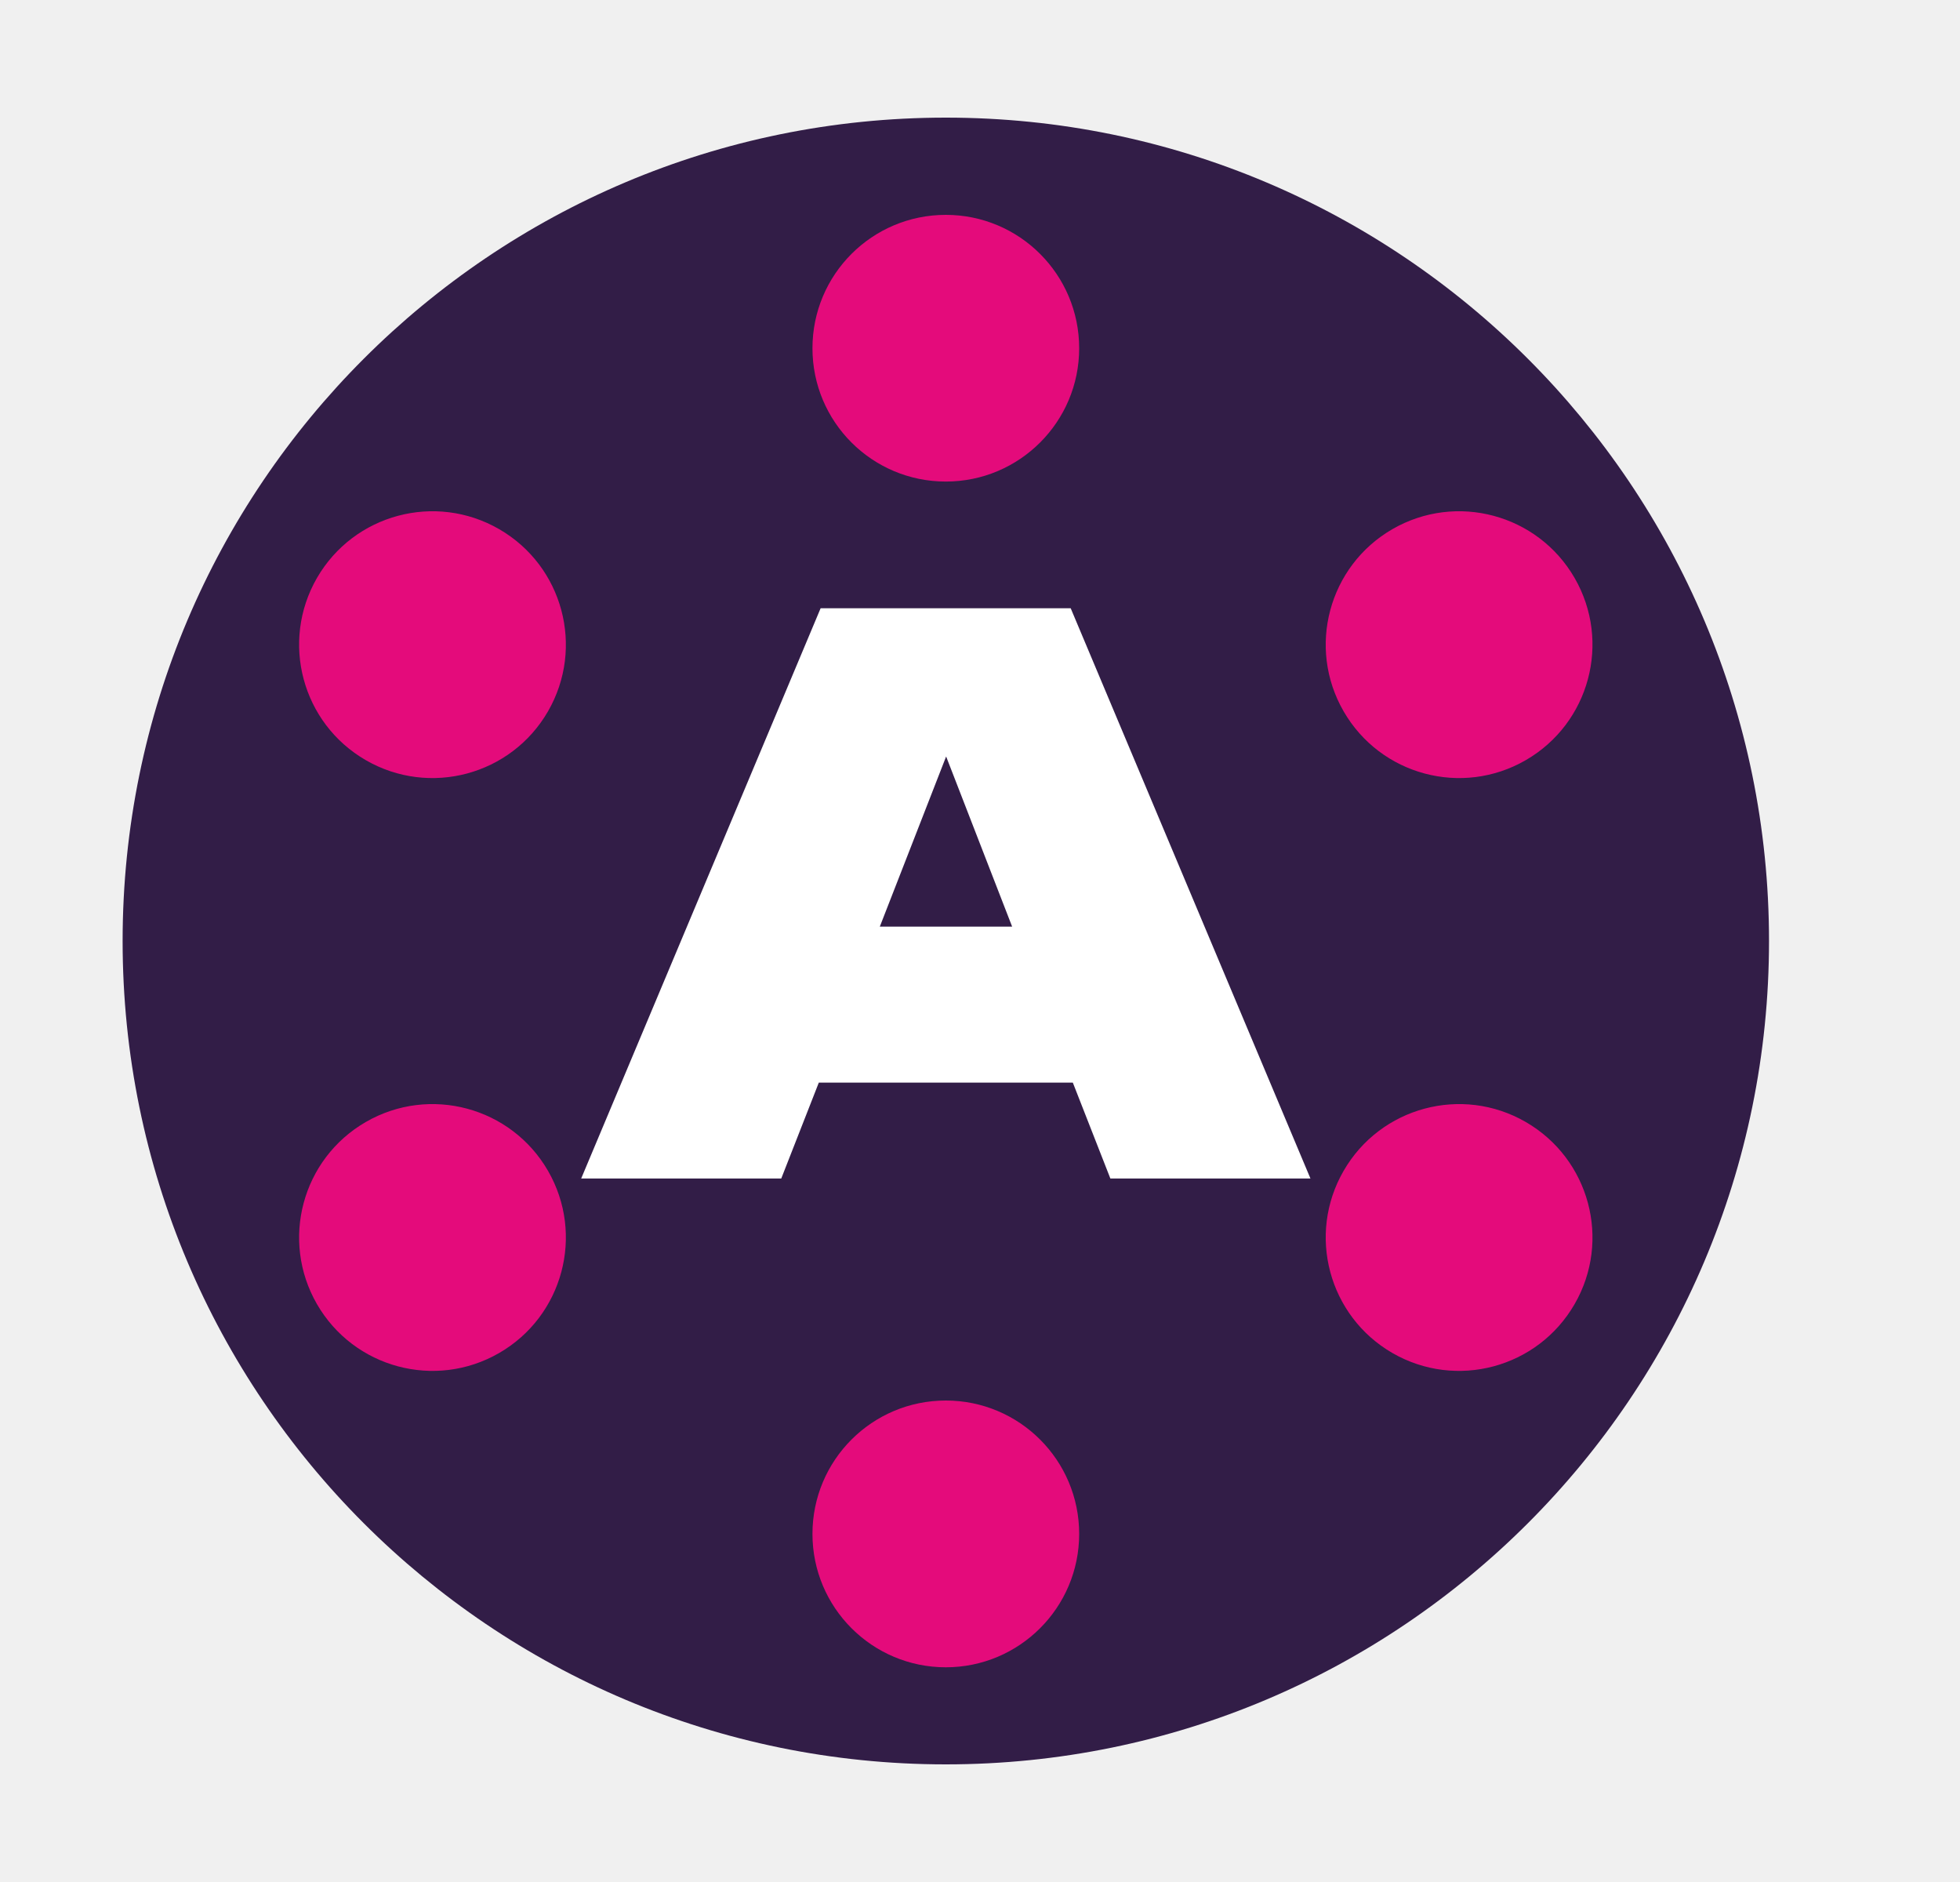
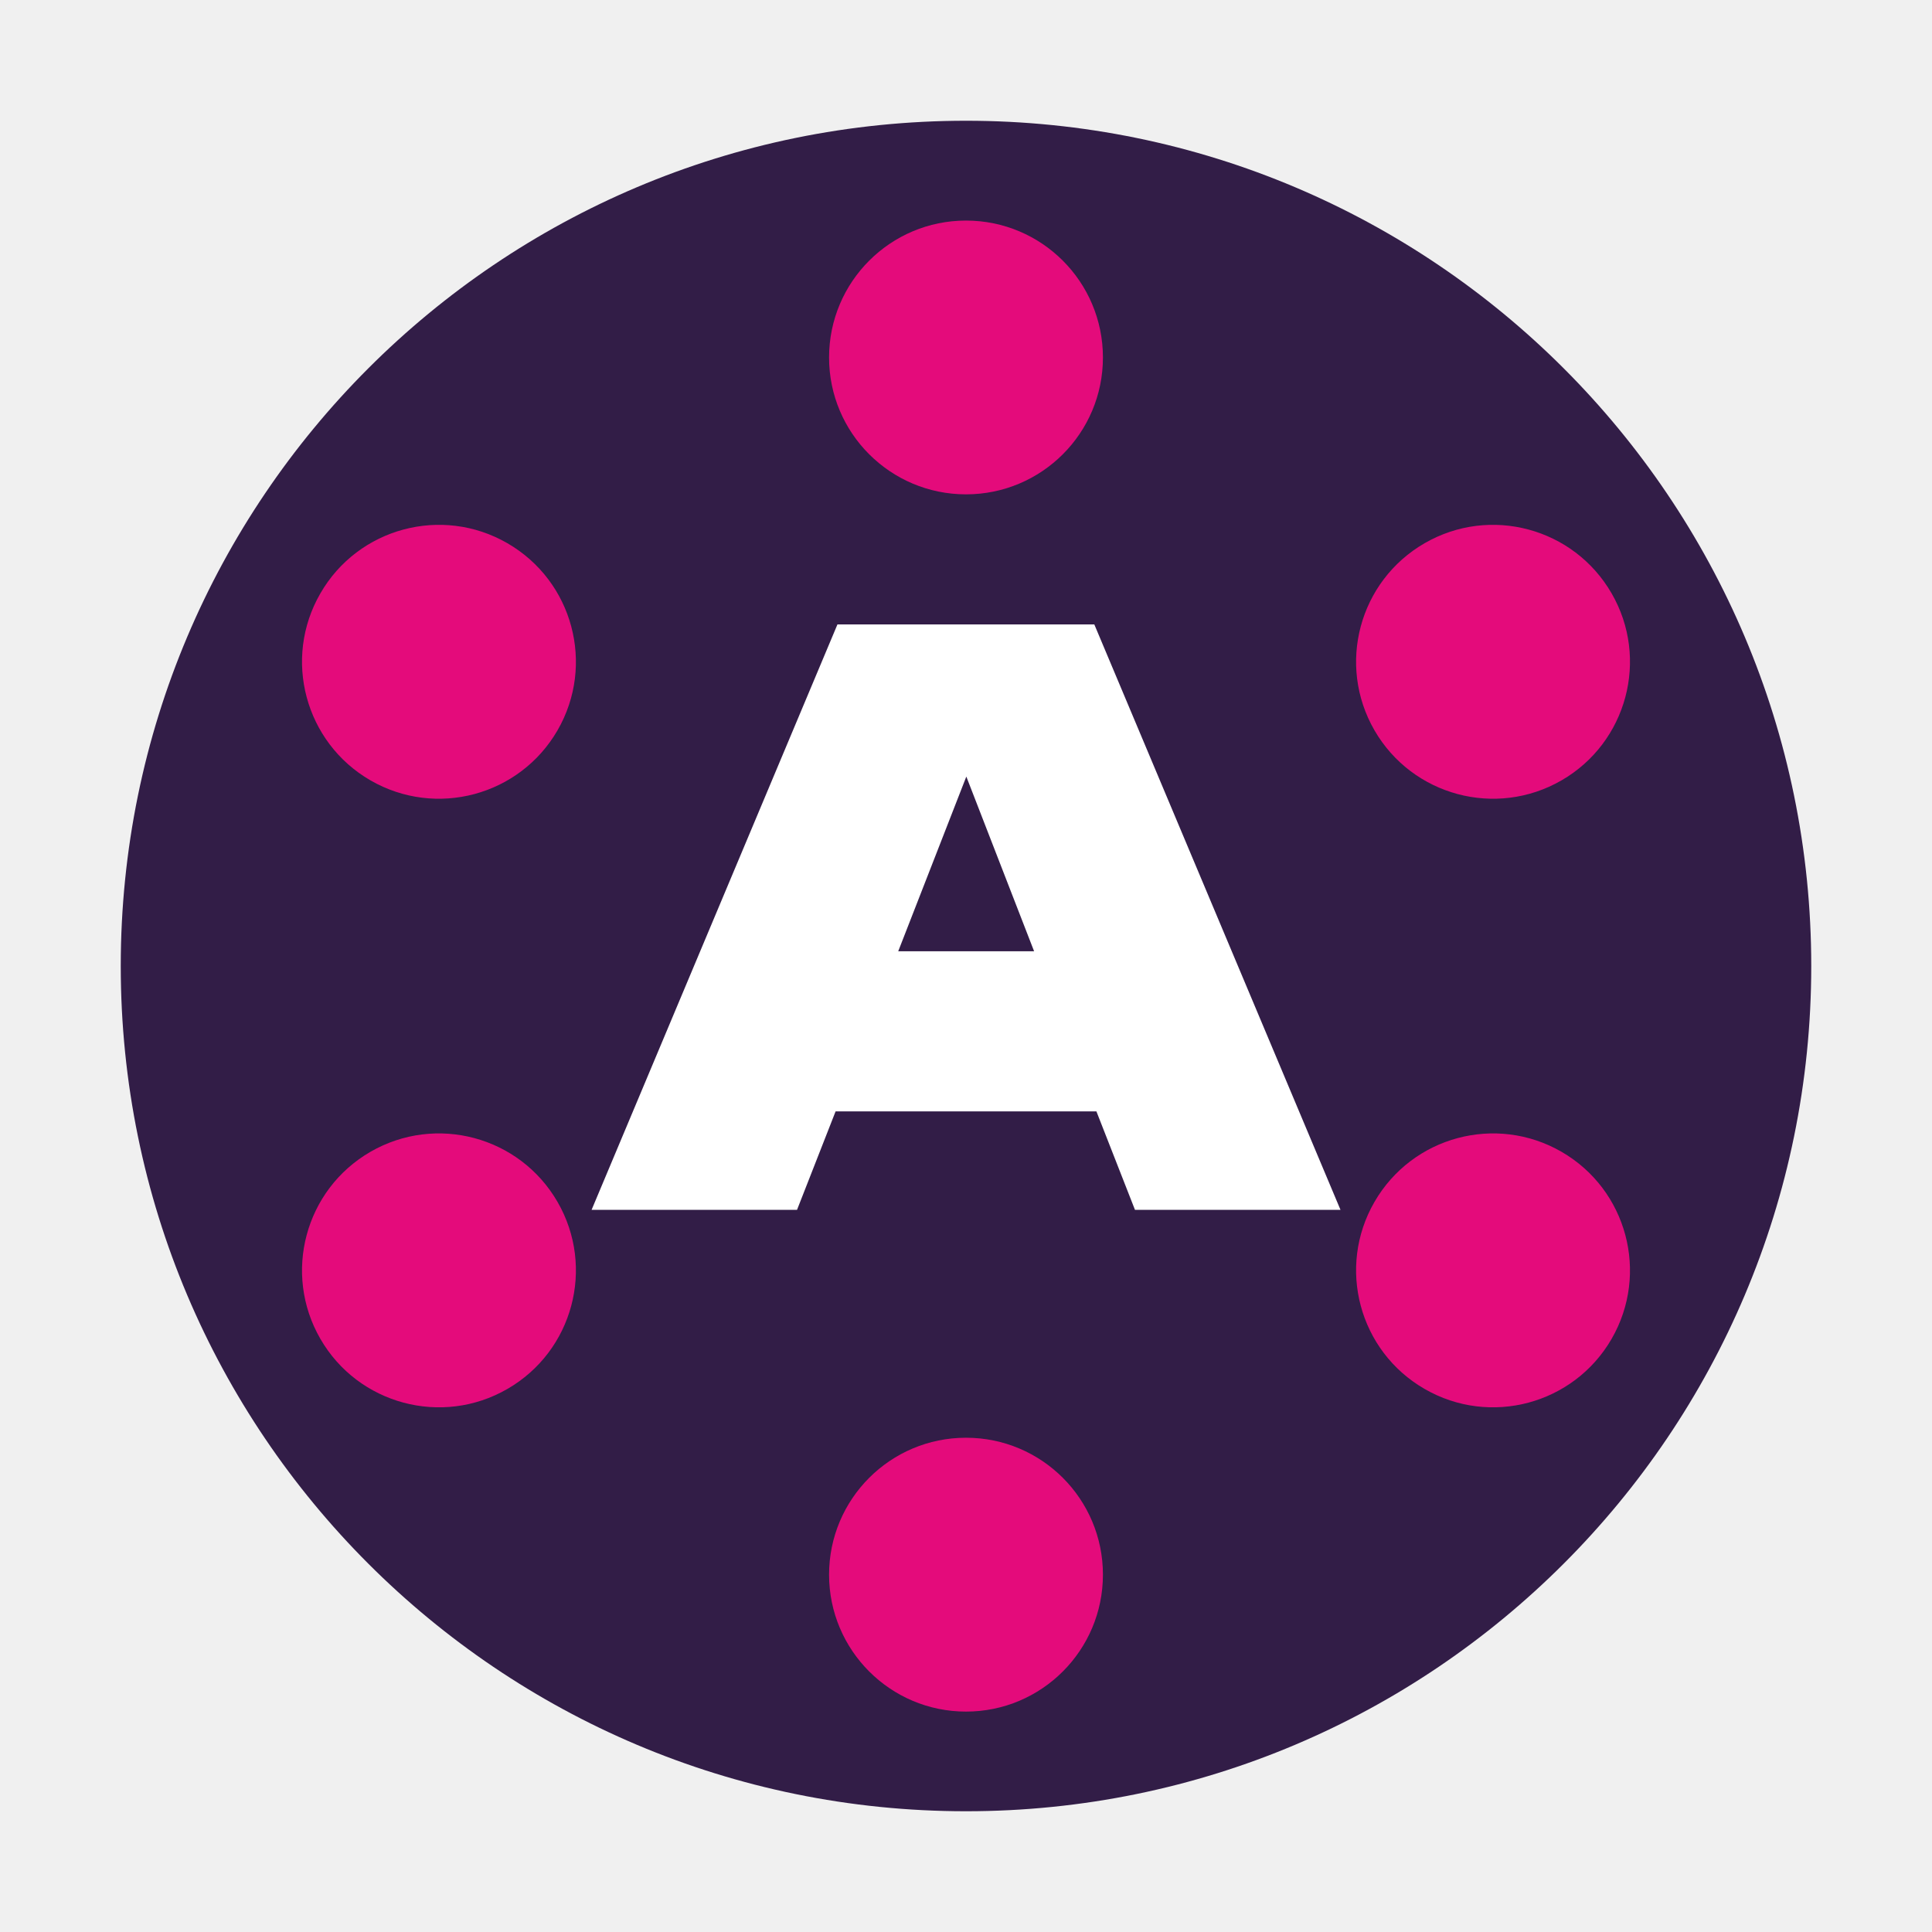
- <svg xmlns="http://www.w3.org/2000/svg" width="25" height="24" viewBox="0 0 25 24" fill="none">
-   <path d="M12.064 22.5C17.863 22.5 22.564 17.799 22.564 12C22.564 6.201 17.863 1.5 12.064 1.5C6.265 1.5 1.564 6.201 1.564 12C1.564 17.799 6.265 22.5 12.064 22.5Z" fill="#321D47" />
-   <path d="M16.715 15.029H14.163L13.684 13.806H10.444L9.965 15.029H7.413L10.467 7.757H13.657L16.715 15.029ZM12.068 9.647L11.222 11.817H12.91L12.068 9.647Z" fill="white" />
-   <path d="M13.765 4.441C13.765 5.38 13.003 6.141 12.064 6.141C11.124 6.141 10.363 5.38 10.363 4.441C10.363 3.501 11.124 2.74 12.064 2.74C13.003 2.74 13.765 3.501 13.765 4.441Z" fill="#E40B7B" />
-   <path d="M13.765 19.561C13.765 20.5 13.003 21.262 12.064 21.262C11.124 21.262 10.363 20.5 10.363 19.561C10.363 18.621 11.124 17.86 12.064 17.86C13.003 17.86 13.765 18.621 13.765 19.561Z" fill="#E40B7B" />
-   <path d="M19.461 9.694C18.648 10.164 17.607 9.885 17.138 9.071C16.668 8.258 16.947 7.218 17.76 6.748C18.574 6.278 19.614 6.557 20.084 7.37C20.554 8.184 20.275 9.224 19.461 9.694Z" fill="#E40B7B" />
-   <path d="M6.367 17.254C5.553 17.724 4.513 17.445 4.043 16.631C3.574 15.818 3.852 14.778 4.666 14.308C5.48 13.838 6.52 14.117 6.99 14.931C7.459 15.744 7.181 16.784 6.367 17.254Z" fill="#E40B7B" />
-   <path d="M4.666 9.694C5.48 10.164 6.52 9.885 6.99 9.071C7.459 8.258 7.181 7.218 6.367 6.748C5.553 6.278 4.513 6.557 4.043 7.37C3.574 8.184 3.852 9.224 4.666 9.694Z" fill="#E40B7B" />
-   <path d="M17.76 17.254C18.574 17.724 19.614 17.445 20.084 16.631C20.554 15.818 20.275 14.778 19.461 14.308C18.648 13.838 17.607 14.117 17.138 14.931C16.668 15.744 16.947 16.784 17.76 17.254Z" fill="#E40B7B" />
+ <svg xmlns="http://www.w3.org/2000/svg" width="24" height="24" viewBox="0 0 24 24" fill="none">
+   <path d="M12 22.5C17.799 22.5 22.5 17.799 22.5 12C22.5 6.201 17.799 1.5 12 1.5C6.201 1.5 1.5 6.201 1.5 12C1.5 17.799 6.201 22.5 12 22.5Z" fill="#321D47" />
+   <path d="M16.652 15.029H14.099L13.62 13.806H10.38L9.901 15.029H7.349L10.403 7.757H13.594L16.652 15.029ZM12.004 9.647L11.158 11.817H12.846L12.004 9.647Z" fill="white" />
+   <path d="M13.701 4.441C13.701 5.38 12.94 6.141 12 6.141C11.061 6.141 10.299 5.38 10.299 4.441C10.299 3.501 11.061 2.74 12 2.74C12.94 2.74 13.701 3.501 13.701 4.441Z" fill="#E40B7B" />
+   <path d="M13.701 19.561C13.701 20.5 12.94 21.262 12 21.262C11.061 21.262 10.299 20.5 10.299 19.561C10.299 18.621 11.061 17.86 12 17.86C12.94 17.86 13.701 18.621 13.701 19.561Z" fill="#E40B7B" />
+   <path d="M19.398 9.694C18.584 10.164 17.544 9.885 17.074 9.072C16.604 8.258 16.883 7.218 17.697 6.748C18.51 6.278 19.55 6.557 20.02 7.371C20.49 8.184 20.211 9.224 19.398 9.694Z" fill="#E40B7B" />
+   <path d="M6.303 17.254C5.49 17.724 4.449 17.445 3.98 16.632C3.51 15.818 3.789 14.778 4.602 14.308C5.416 13.838 6.456 14.117 6.926 14.931C7.396 15.744 7.117 16.785 6.303 17.254Z" fill="#E40B7B" />
+   <path d="M4.602 9.694C5.416 10.164 6.456 9.885 6.926 9.072C7.396 8.258 7.117 7.218 6.303 6.748C5.49 6.278 4.449 6.557 3.98 7.371C3.51 8.184 3.789 9.224 4.602 9.694Z" fill="#E40B7B" />
+   <path d="M17.697 17.254C18.51 17.724 19.55 17.445 20.02 16.632C20.49 15.818 20.211 14.778 19.398 14.308C18.584 13.838 17.544 14.117 17.074 14.931C16.604 15.744 16.883 16.785 17.697 17.254Z" fill="#E40B7B" />
</svg>
